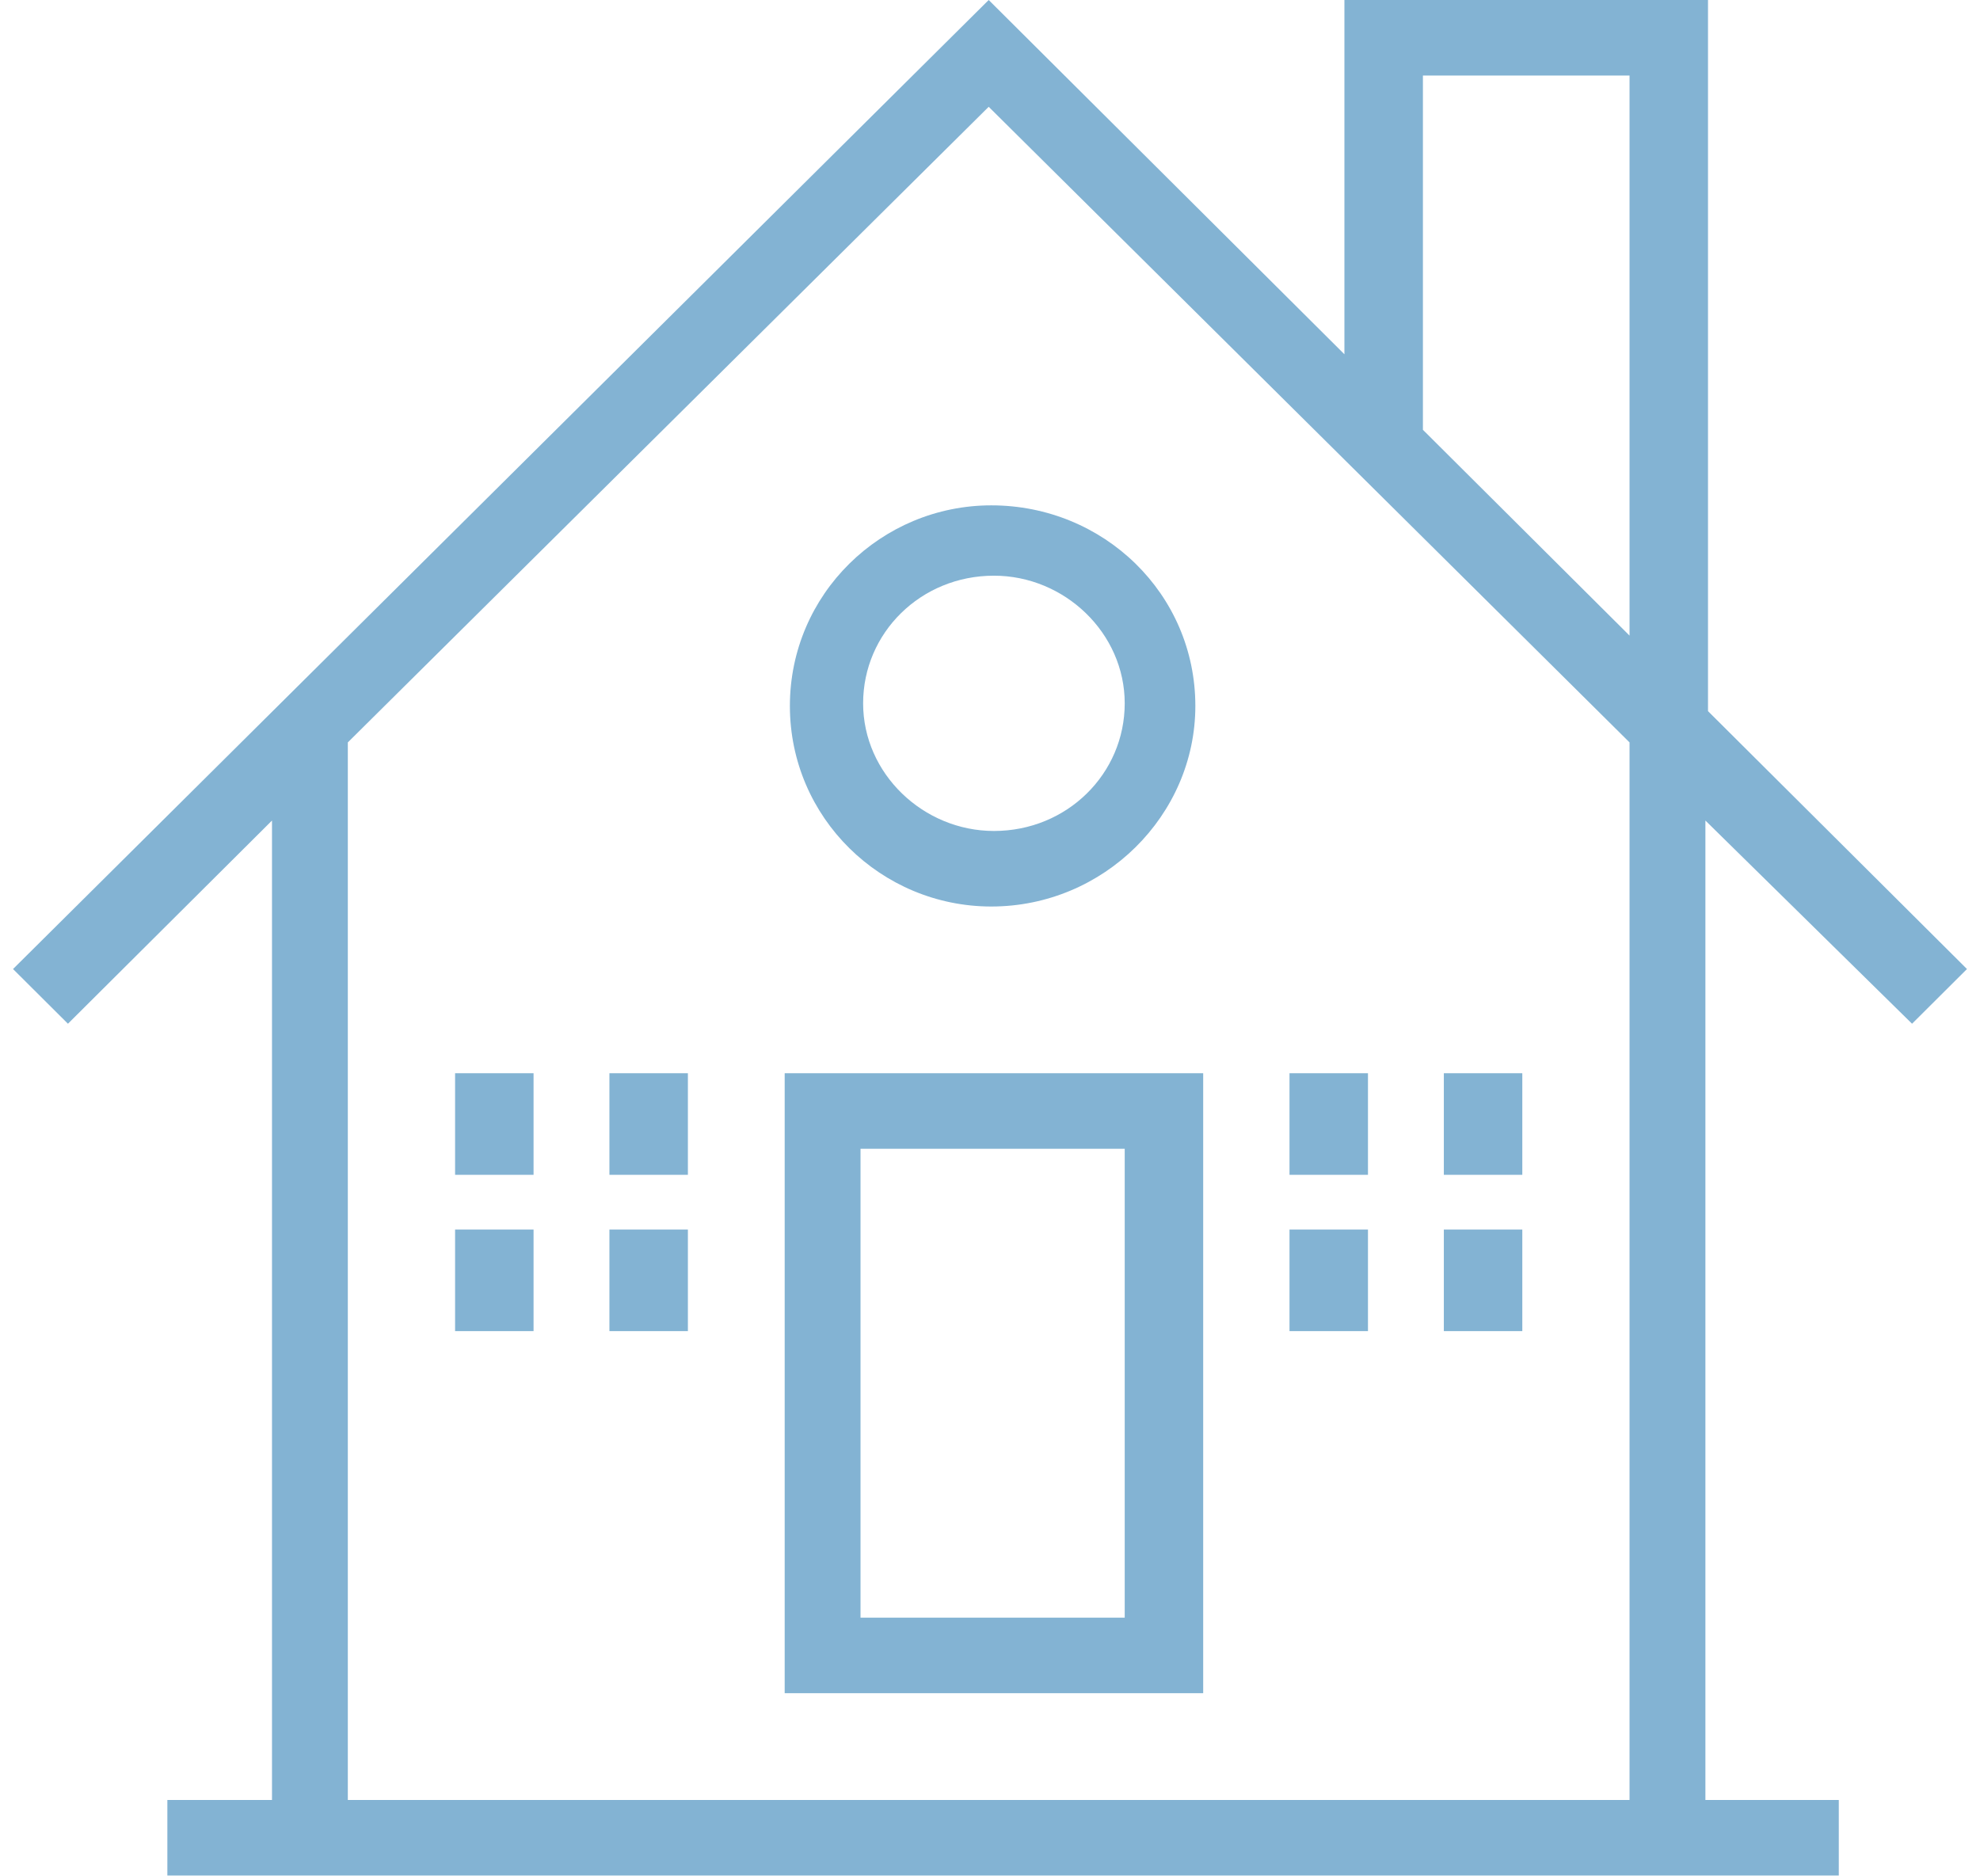
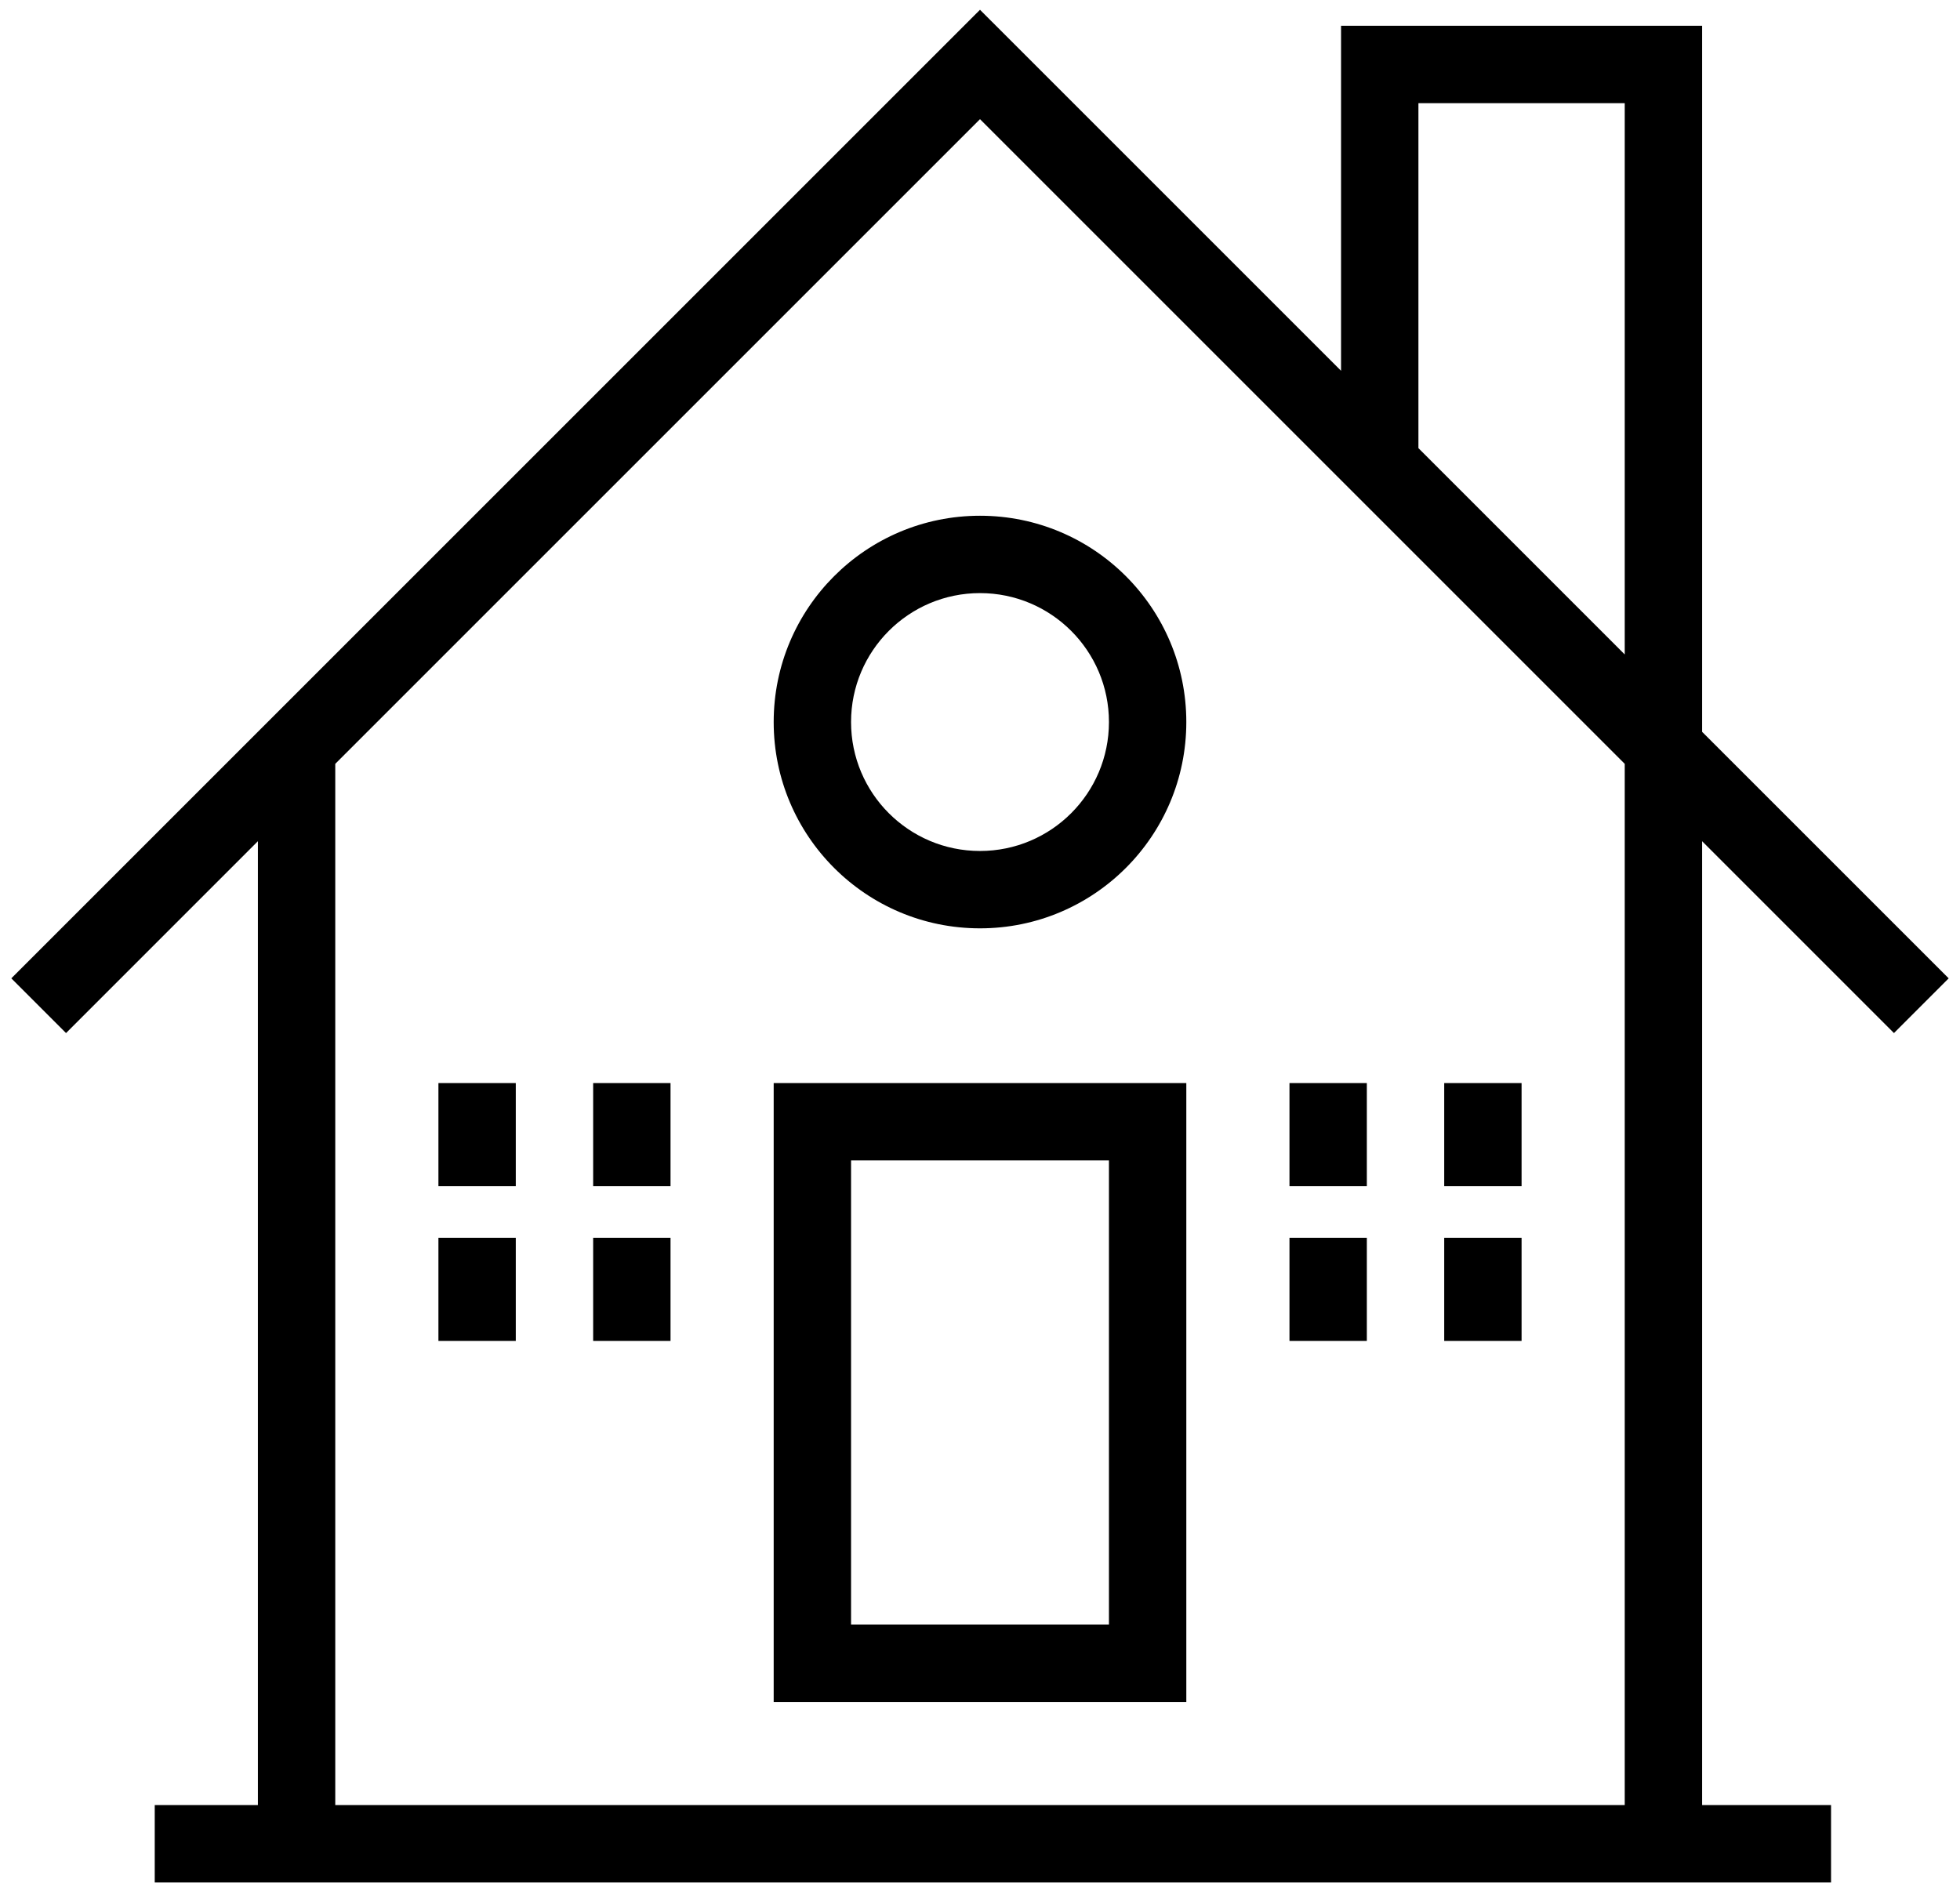
- <svg xmlns="http://www.w3.org/2000/svg" width="76" height="72" viewBox="0 0 76 72" fill="none">
-   <path d="M30.119 65H46.183V41.2H30.119V65ZM33.03 44.1H43.171V62.1H33.03V44.1Z" fill="#83B3D3" />
-   <path d="M73.392 39.3L75.5 37.2L65.56 27.3V0H51.604V13.6L37.95 0L0.5 37.2L2.608 39.3L10.44 31.5V69.1H6.424V72H70.58V69.1H65.46V31.5L73.392 39.3ZM62.548 69.1H13.351V28.5L37.95 4.1L62.548 28.5V69.1ZM62.548 24.4L54.617 16.5V2.9H62.548V24.4Z" fill="#83B3D3" />
-   <path d="M30.319 27.1C30.319 31.4 33.833 34.8 38.05 34.8C42.367 34.8 45.882 31.3 45.882 27.1C45.882 22.8 42.367 19.4 38.05 19.4C33.833 19.4 30.319 22.8 30.319 27.1ZM38.151 22.1C40.861 22.1 43.171 24.3 43.171 27C43.171 29.7 40.962 31.9 38.151 31.9C35.44 31.9 33.13 29.7 33.13 27C33.13 24.3 35.339 22.1 38.151 22.1Z" fill="#83B3D3" />
-   <path d="M20.48 41.2H17.468V45.1H20.48V41.2Z" fill="#83B3D3" />
-   <path d="M26.404 41.2H23.392V45.1H26.404V41.2Z" fill="#83B3D3" />
-   <path d="M20.48 47.2H17.468V51.1H20.48V47.2Z" fill="#83B3D3" />
-   <path d="M26.404 47.2H23.392V51.1H26.404V47.2Z" fill="#83B3D3" />
-   <path d="M52.508 41.2H49.496V45.1H52.508V41.2Z" fill="#83B3D3" />
-   <path d="M58.432 41.2H55.42V45.1H58.432V41.2Z" fill="#83B3D3" />
-   <path d="M52.508 47.2H49.496V51.1H52.508V47.2Z" fill="#83B3D3" />
-   <path d="M58.432 47.2H55.42V51.1H58.432V47.2Z" fill="#83B3D3" />
+ <svg xmlns="http://www.w3.org/2000/svg" width="76" height="73" viewBox="0 0 76 73" fill="none">
+   <path fill-rule="evenodd" clip-rule="evenodd" d="M38 0.379L0.439 37.939L2.561 40.061L10 32.621V70H6V73H71V70H66V32.621L73.439 40.061L75.561 37.939L66 28.379V1H52V14.379L38 0.379ZM55 17.379L63 25.379V4H55V17.379ZM63 29.621L38 4.621L13 29.621V70H63V29.621ZM30 42V66H46V42H30ZM33 63V45H43V63H33ZM17 42H20V46H17V42ZM26 42H23V46H26V42ZM17 48H20V52H17V48ZM26 48H23V52H26V48ZM50 42H53V46H50V42ZM59 42H56V46H59V42ZM50 48H53V52H50V48ZM59 48H56V52H59V48ZM33 28C33 25.239 35.239 23 38 23C40.761 23 43 25.239 43 28C43 30.761 40.761 33 38 33C35.239 33 33 30.761 33 28ZM38 20C33.582 20 30 23.582 30 28C30 32.418 33.582 36 38 36C42.418 36 46 32.418 46 28C46 23.582 42.418 20 38 20Z" fill="black" />
</svg>
